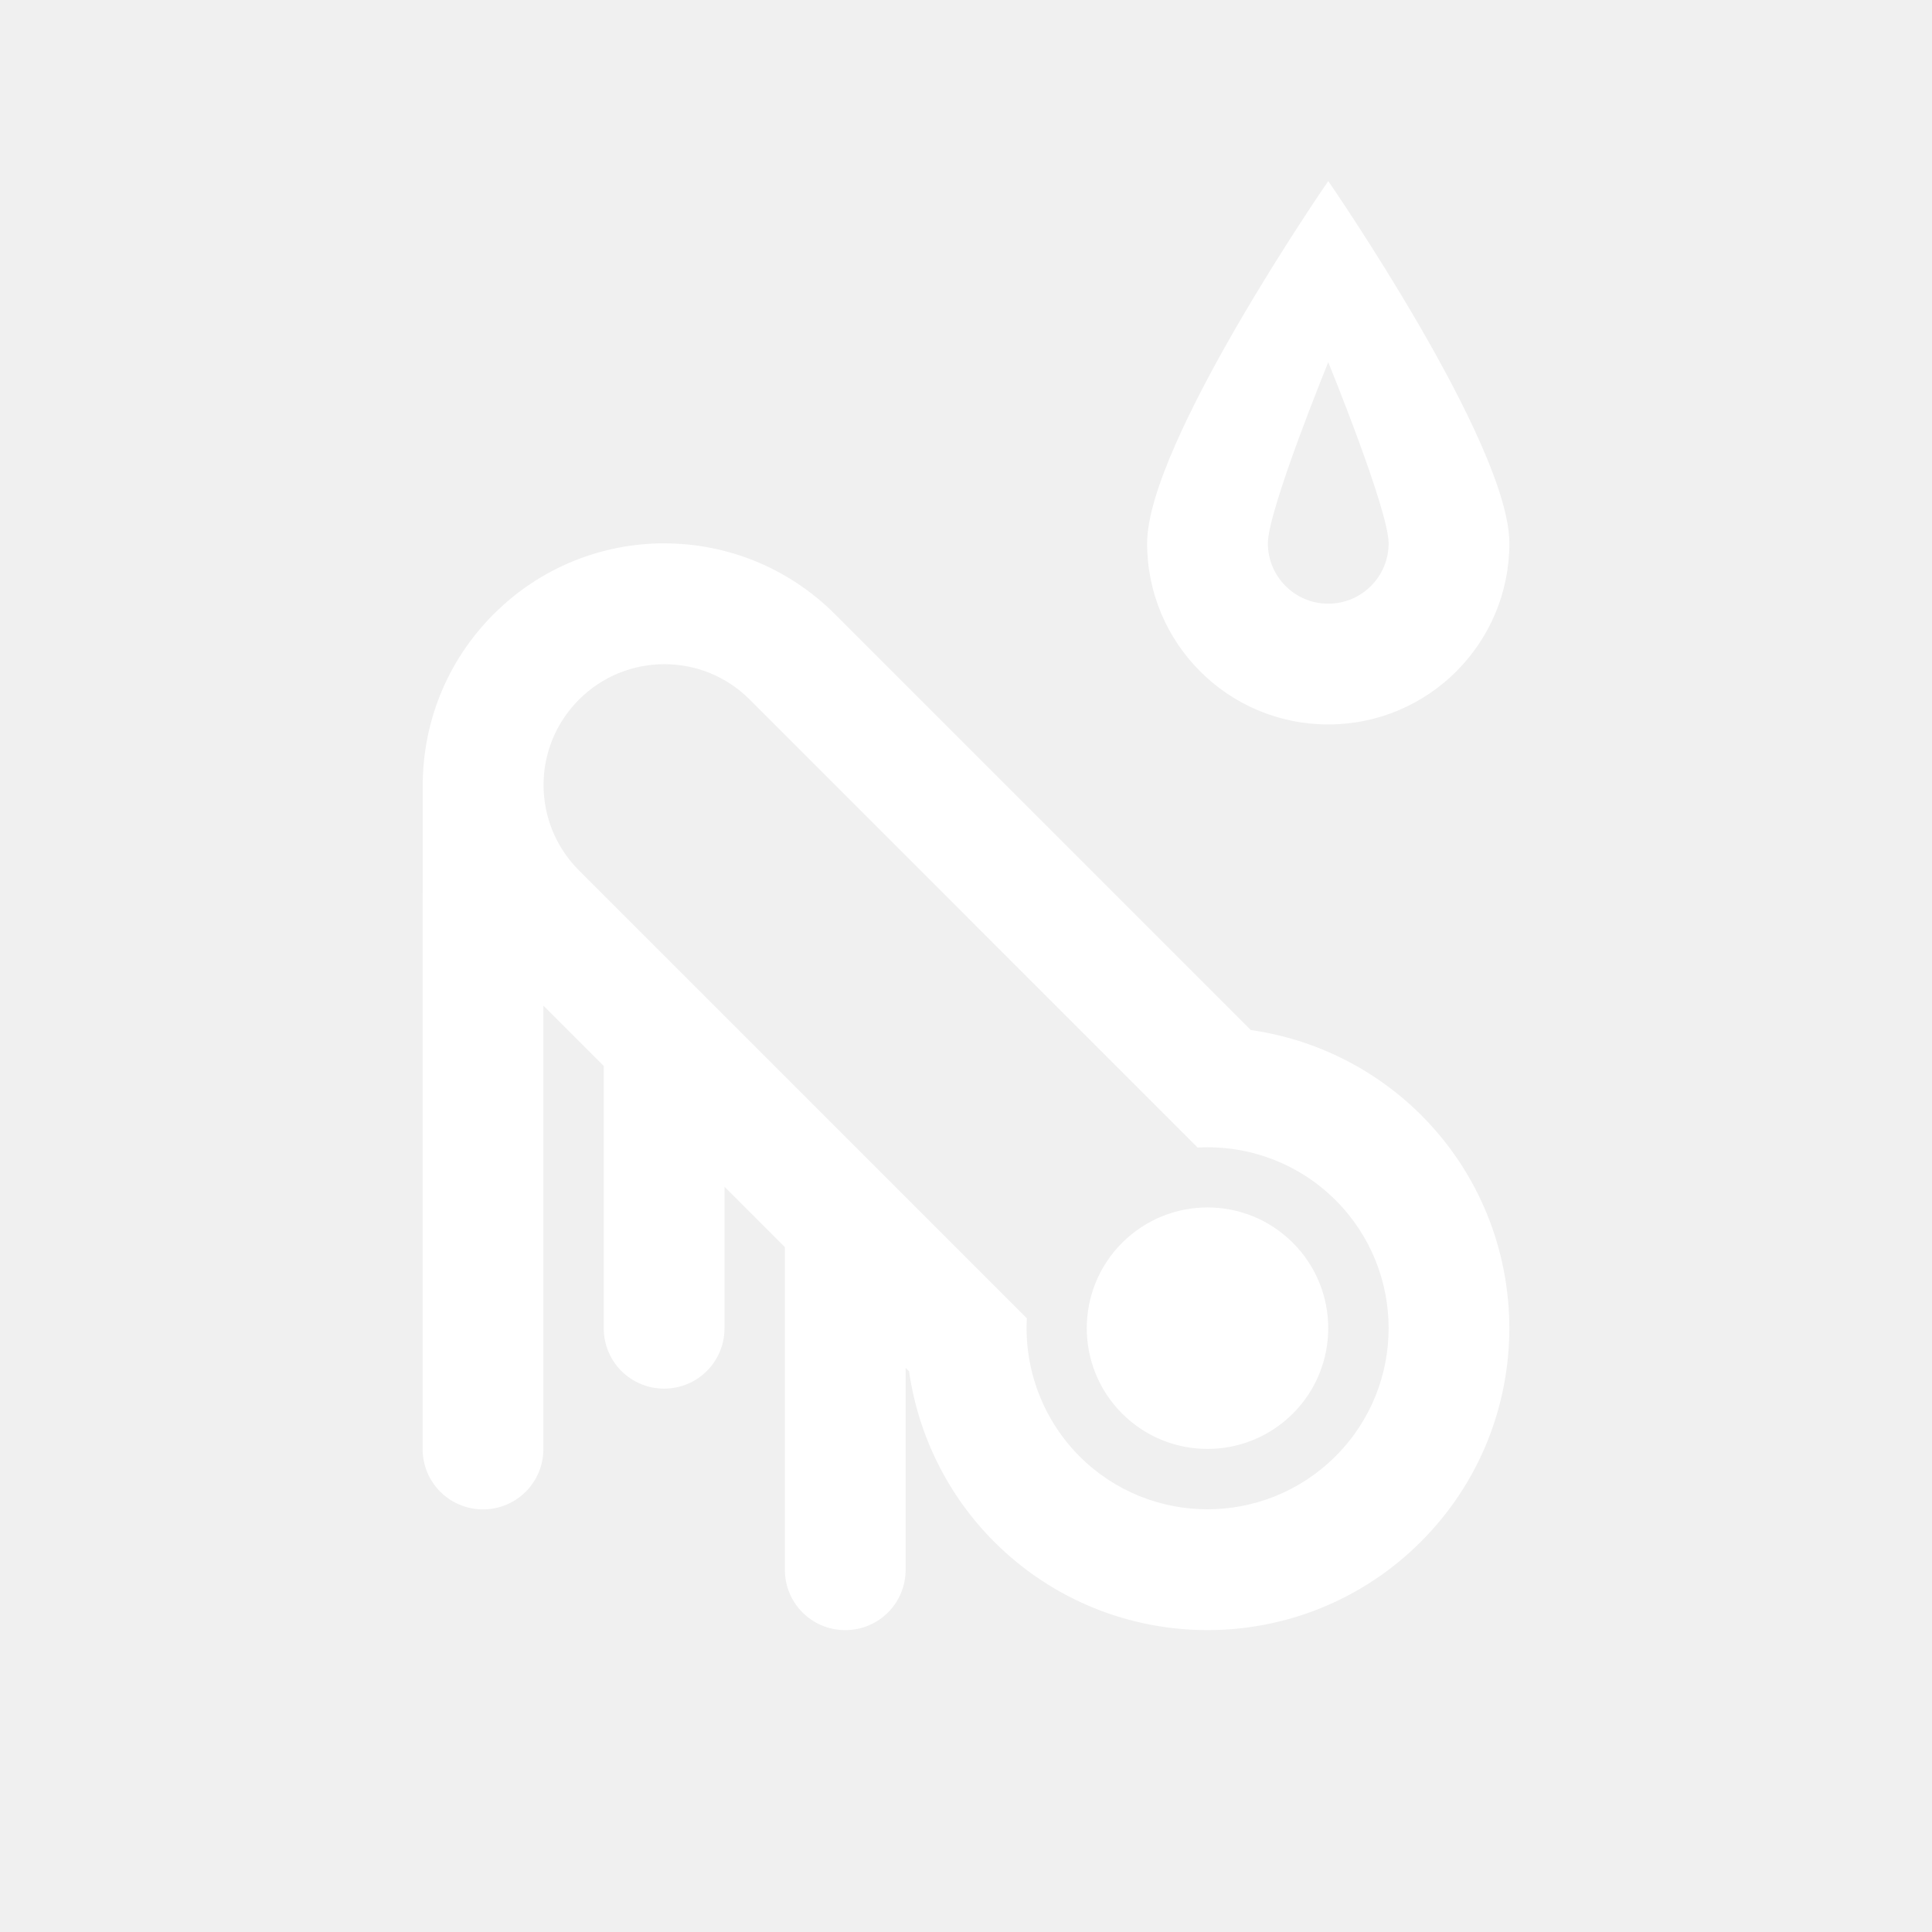
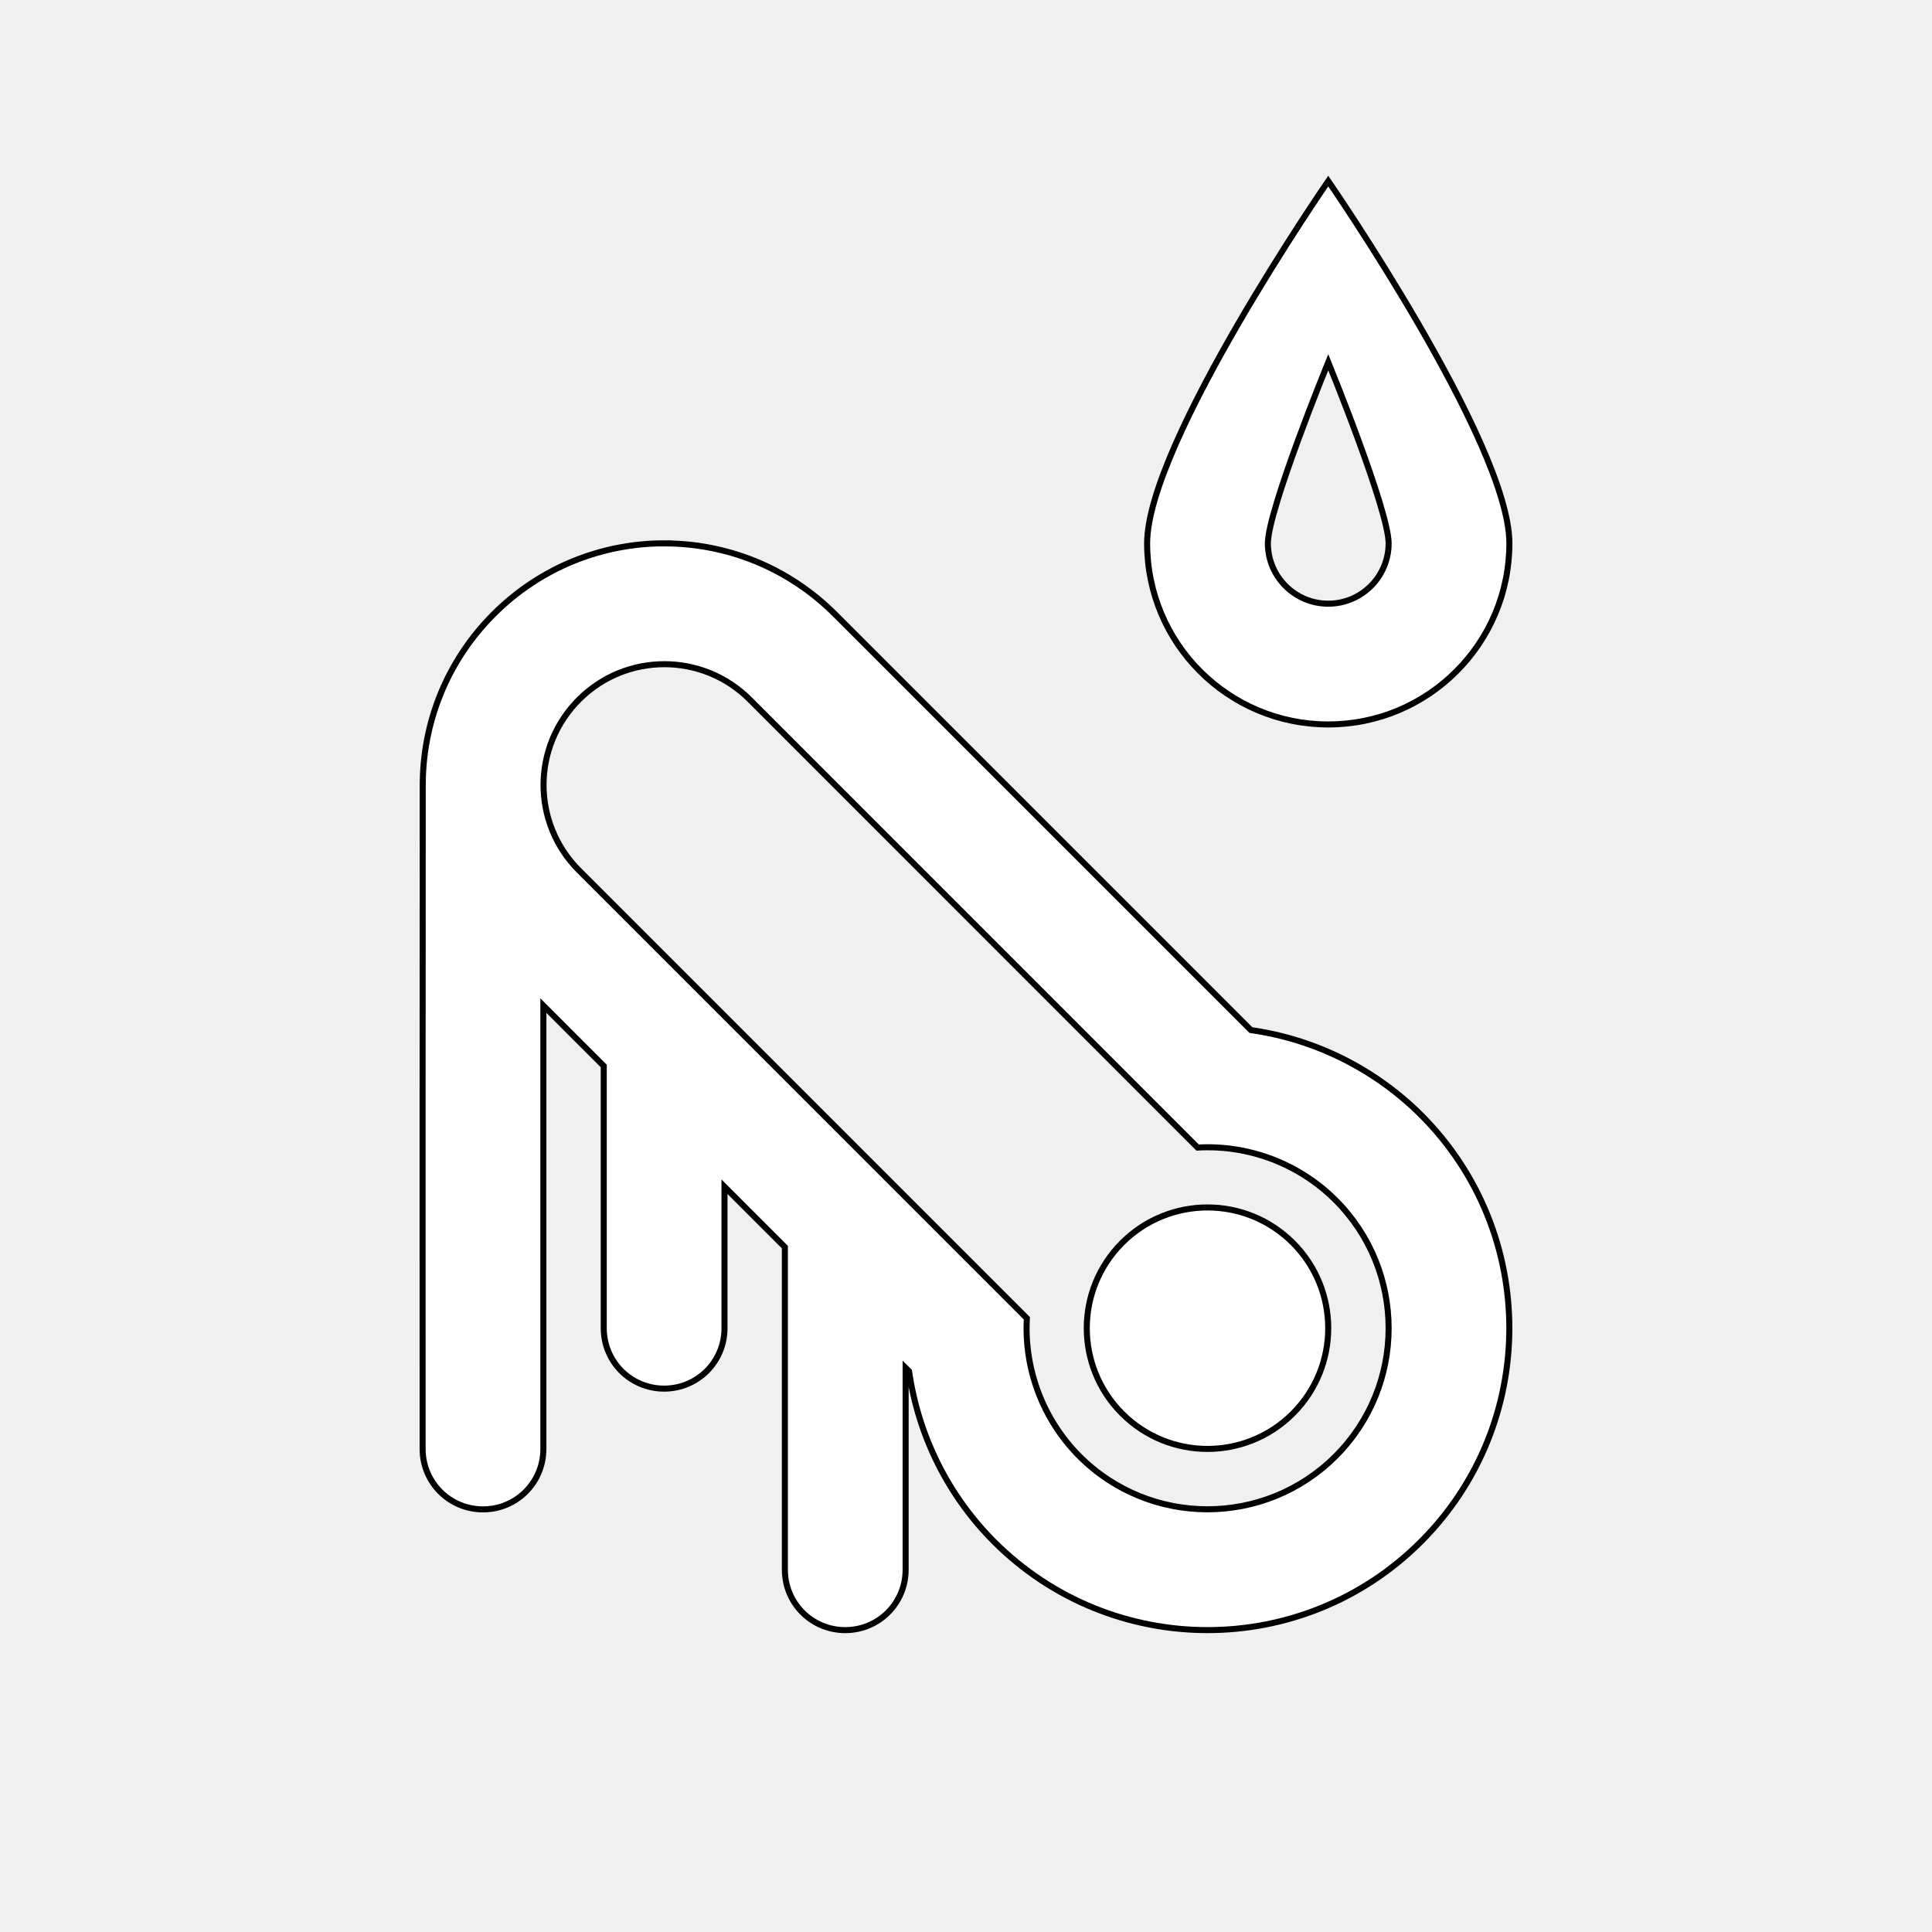
- <svg xmlns="http://www.w3.org/2000/svg" fill="#ffffff" height="64" width="64" viewBox="0 0 32 32">
+ <svg xmlns="http://www.w3.org/2000/svg" stroke="#000000" stroke-width="0.1px" fill="#ffffff" height="64" width="64" viewBox="0 0 32 32">
  <path d="m22 2.999s-3 4.343-3 6c0 1.657 1.343 3 3 3s3-1.343 3-3c0-1.657-3-6-3-6zm0 3s1 2.448 1 3-0.448 1-1 1c-0.552 0-1-0.448-1-1s1-3 1-3zm-10.996 3c-1.022 0-2.045 0.39-2.828 1.174-0.789 0.789-1.179 1.822-1.174 2.852-0.004 3.981-0.002 6.985-0.002 10.975 0 0.554 0.446 1 1 1s1-0.446 1-1v-7.344l1 1v4.344c0 0.554 0.446 1 1 1s1-0.446 1-1v-2.344l1 1v5.344c0 0.554 0.446 1 1 1s1-0.446 1-1v-3.344l0.057 0.057c0.153 1.068 0.646 2.058 1.408 2.822 1.953 1.953 5.118 1.953 7.07 0s1.953-5.118 0-7.07c-0.764-0.759-1.751-1.252-2.817-1.404l-6.887-6.887c-0.783-0.783-1.805-1.174-2.828-1.174zm0 2.002c0.511 0 1.022 0.194 1.414 0.586l7.418 7.42c0.851-0.047 1.682 0.269 2.285 0.871 1.172 1.172 1.172 3.071 0 4.242-1.172 1.171-3.071 1.172-4.242 0-0.601-0.604-0.918-1.435-0.871-2.285l-7.418-7.418c-0.783-0.783-0.783-2.047 0-2.83 0.392-0.392 0.903-0.586 1.414-0.586zm8.996 8.998c-0.512 0-1.024 0.196-1.414 0.586-0.781 0.781-0.781 2.047 0 2.828 0.781 0.781 2.047 0.781 2.828 0 0.781-0.781 0.781-2.047 0-2.828-0.391-0.391-0.902-0.586-1.414-0.586z" />
</svg>
